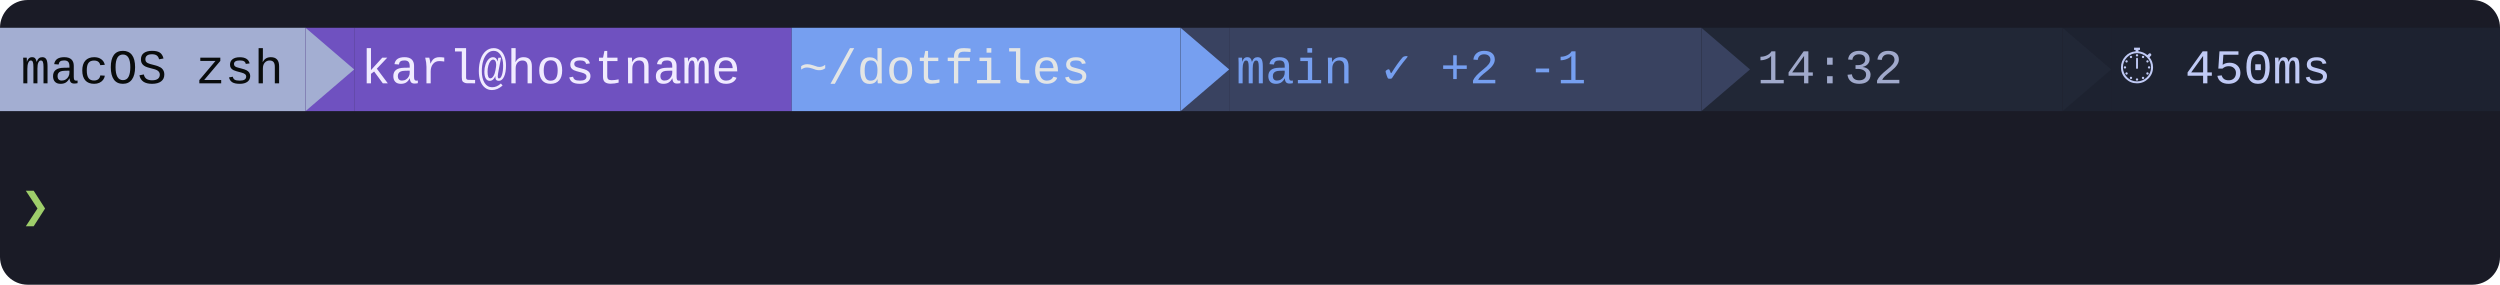
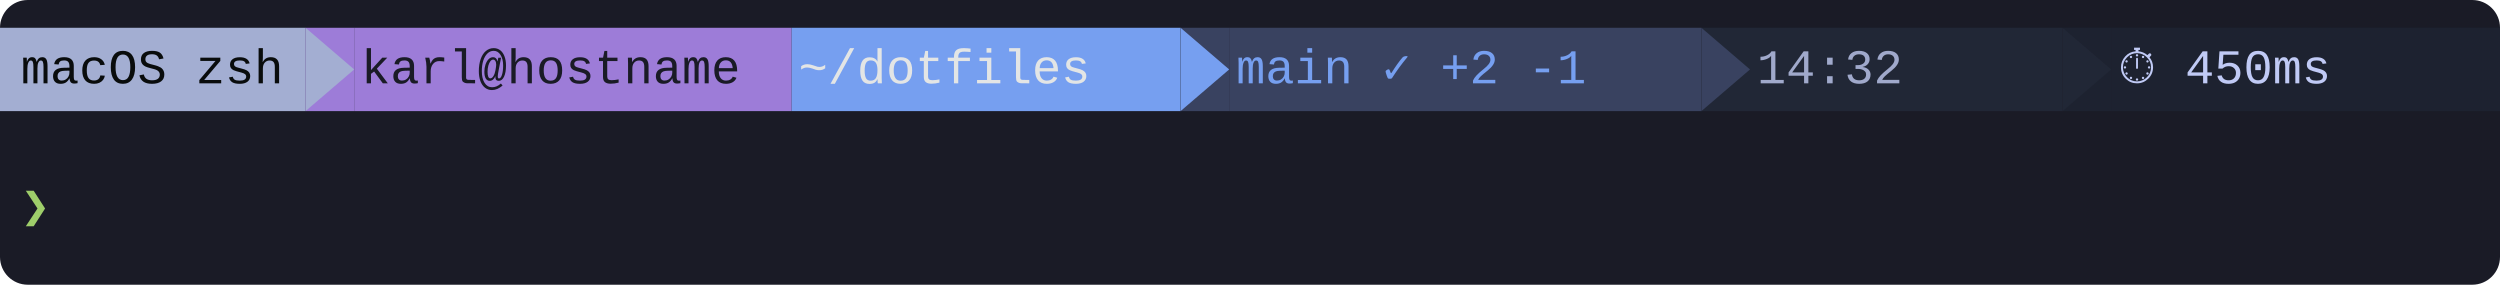
<svg xmlns="http://www.w3.org/2000/svg" width="720" height="82">
  <style>
    text { font-family: 'Consolas', 'Courier New', monospace; font-size: 14px; }
  </style>
  <rect width="720" height="82" fill="#1a1b26" rx="8" />
  <rect x="0" y="8" width="88" height="24" fill="#a3aed2" rx="4 0 0 4" />
  <text x="6" y="24" fill="#090c0c"> macOS  zsh </text>
-   <rect x="88" y="8" width="14" height="24" fill="#6f51c0" />
+   <rect x="88" y="8" width="14" height="24" fill="#9d7cd8" />
  <polygon points="88,8 102,20 88,32" fill="#a3aed2" />
-   <rect x="102" y="8" width="126" height="24" fill="#6f51c0" />
-   <text x="104" y="24" fill="#f0ebff"> karl@hostname </text>
+   <rect x="102" y="8" width="126" height="24" fill="#9d7cd8" />
+   <text x="104" y="24" fill="#1a1b26"> karl@hostname </text>
  <rect x="228" y="8" width="112" height="24" fill="#769ff0" />
  <text x="230" y="24" fill="#e3e5e5"> ~/dotfiles </text>
  <rect x="340" y="8" width="14" height="24" fill="#394260" />
  <polygon points="340,8 354,20 340,32" fill="#769ff0" />
  <rect x="354" y="8" width="136" height="24" fill="#394260" />
  <text x="356" y="24" fill="#769ff0">  main ✓ +2 -1 </text>
  <rect x="490" y="8" width="14" height="24" fill="#212736" />
  <polygon points="490,8 504,20 490,32" fill="#394260" />
  <rect x="504" y="8" width="90" height="24" fill="#212736" />
  <text x="506" y="24" fill="#a0a9cb">   14:32 </text>
  <rect x="594" y="8" width="14" height="24" fill="#1d2230" />
  <polygon points="594,8 608,20 594,32" fill="#212736" />
  <rect x="608" y="8" width="112" height="24" fill="#1d2230" />
  <text x="610" y="24" fill="#c0caf5"> ⏱ 450ms </text>
  <text x="6" y="64" fill="#9ece6a" font-size="16">❯</text>
</svg>
